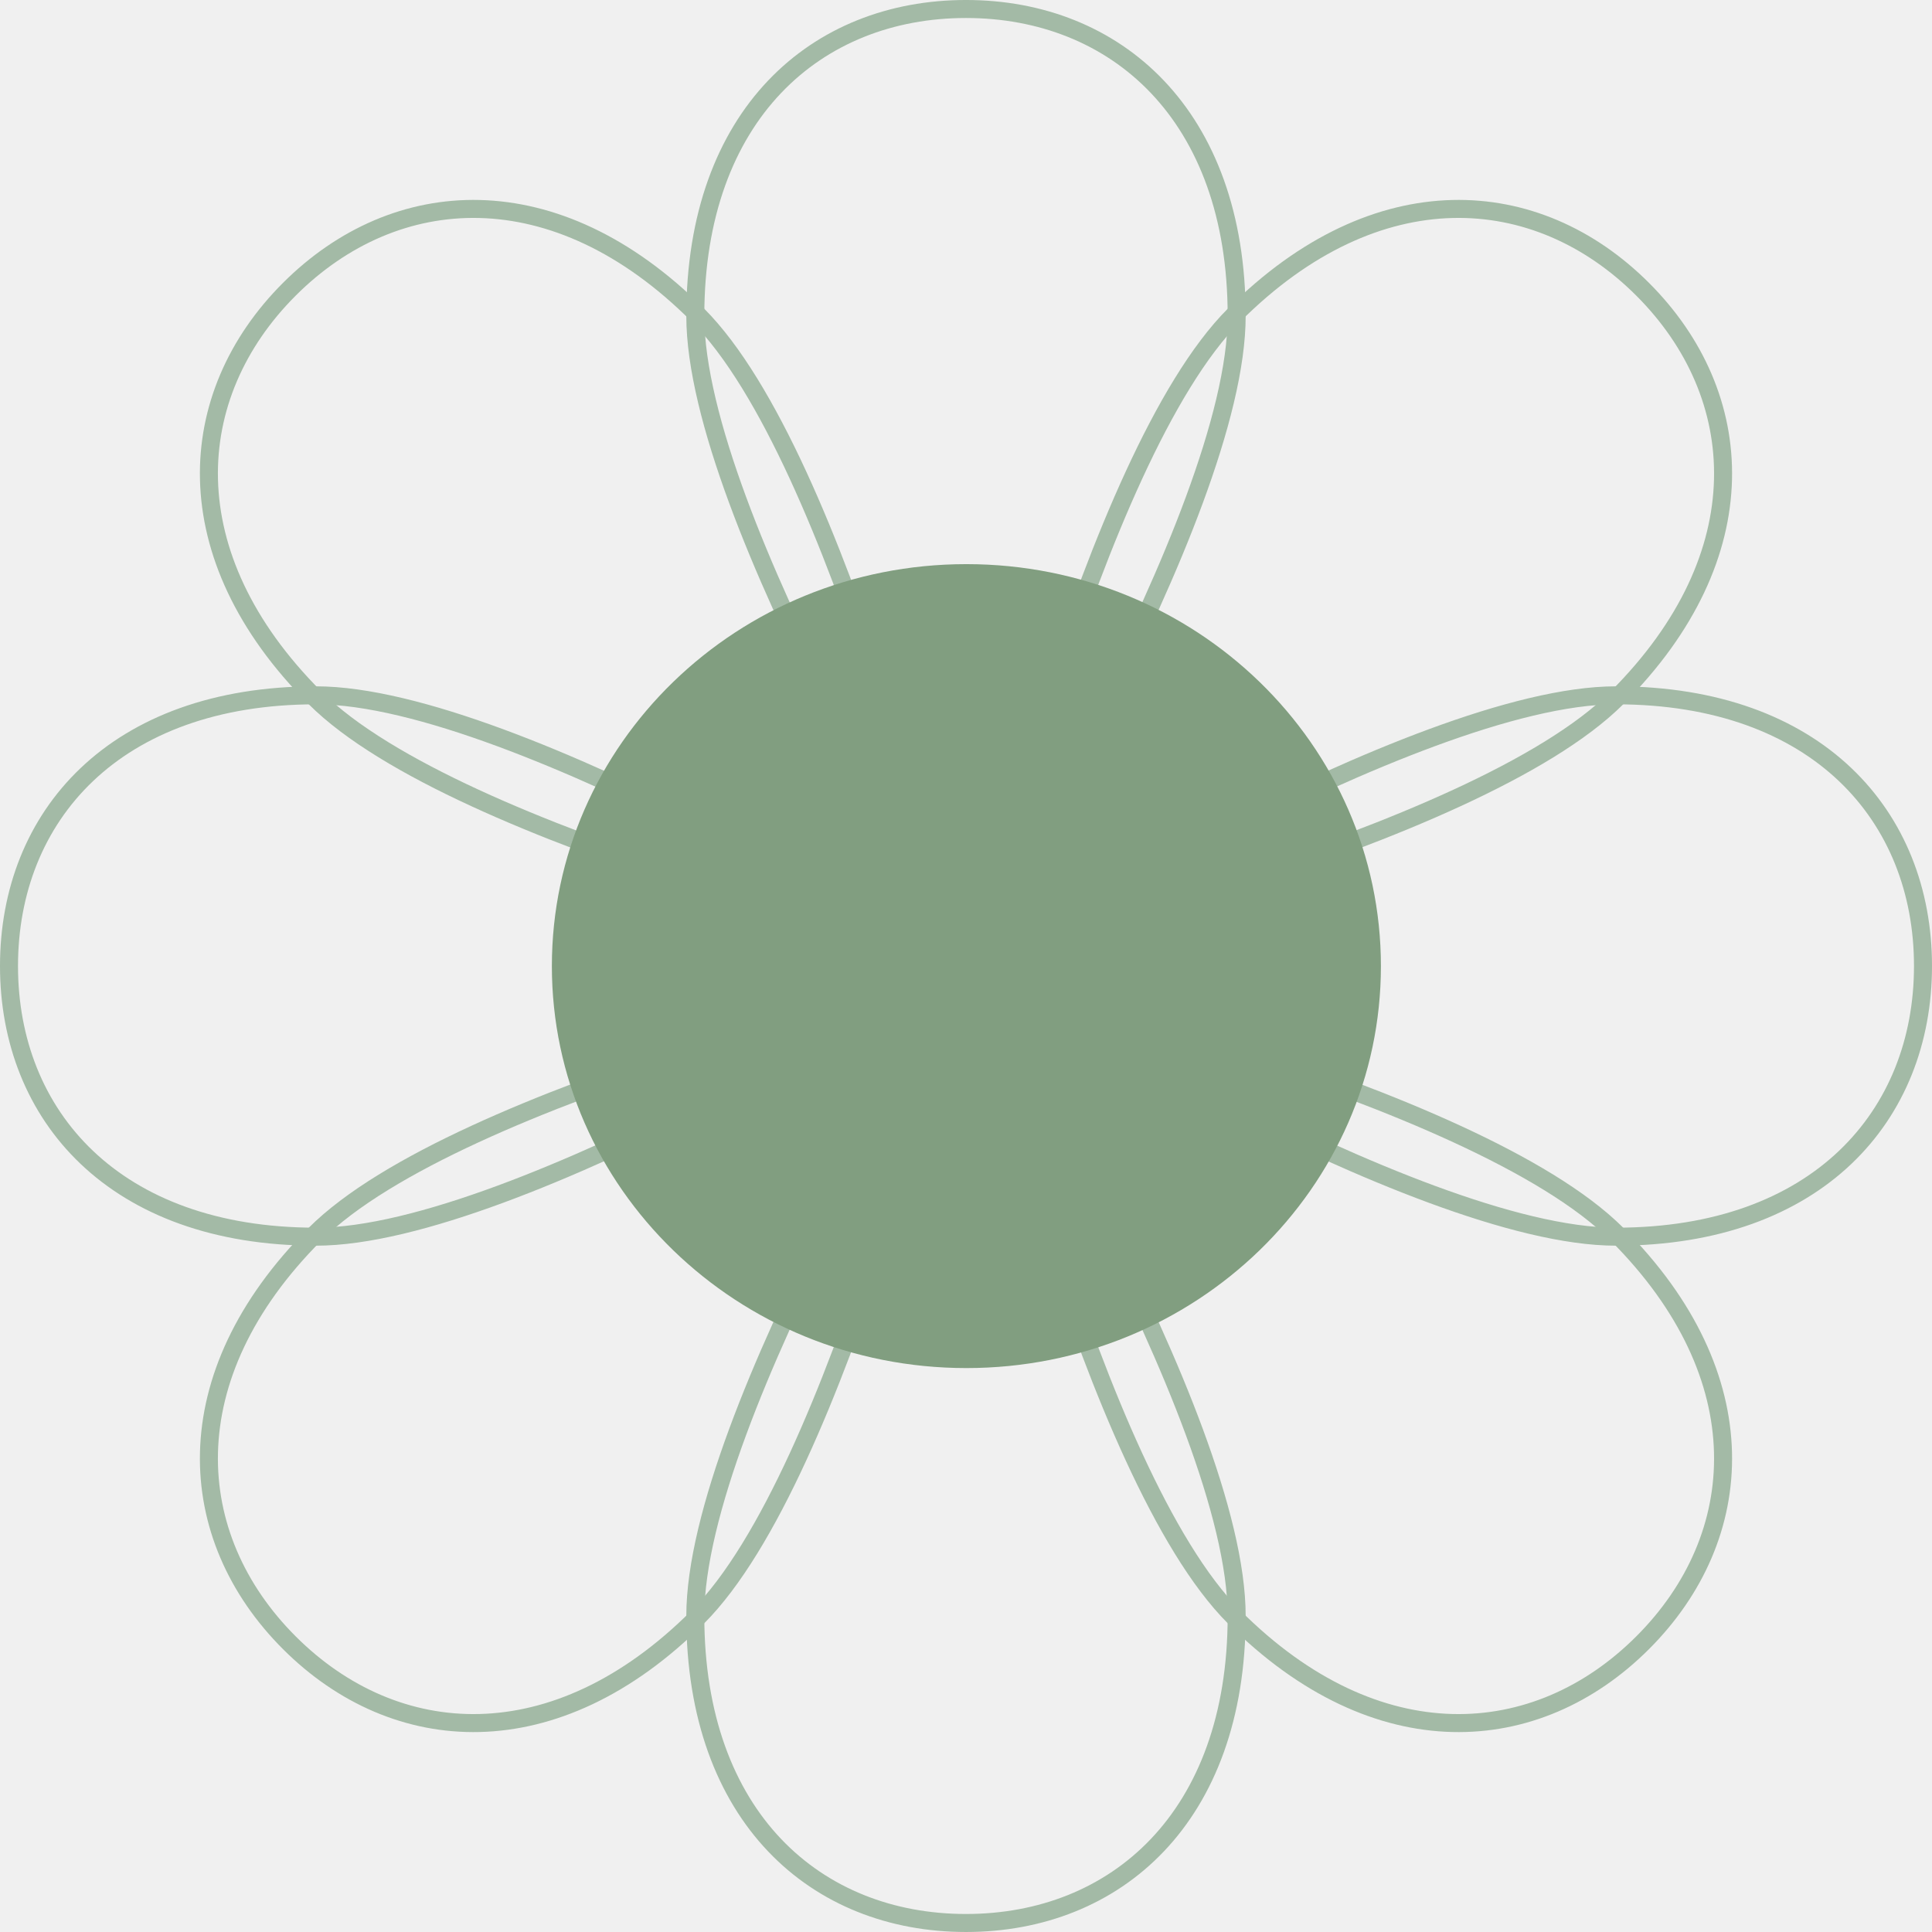
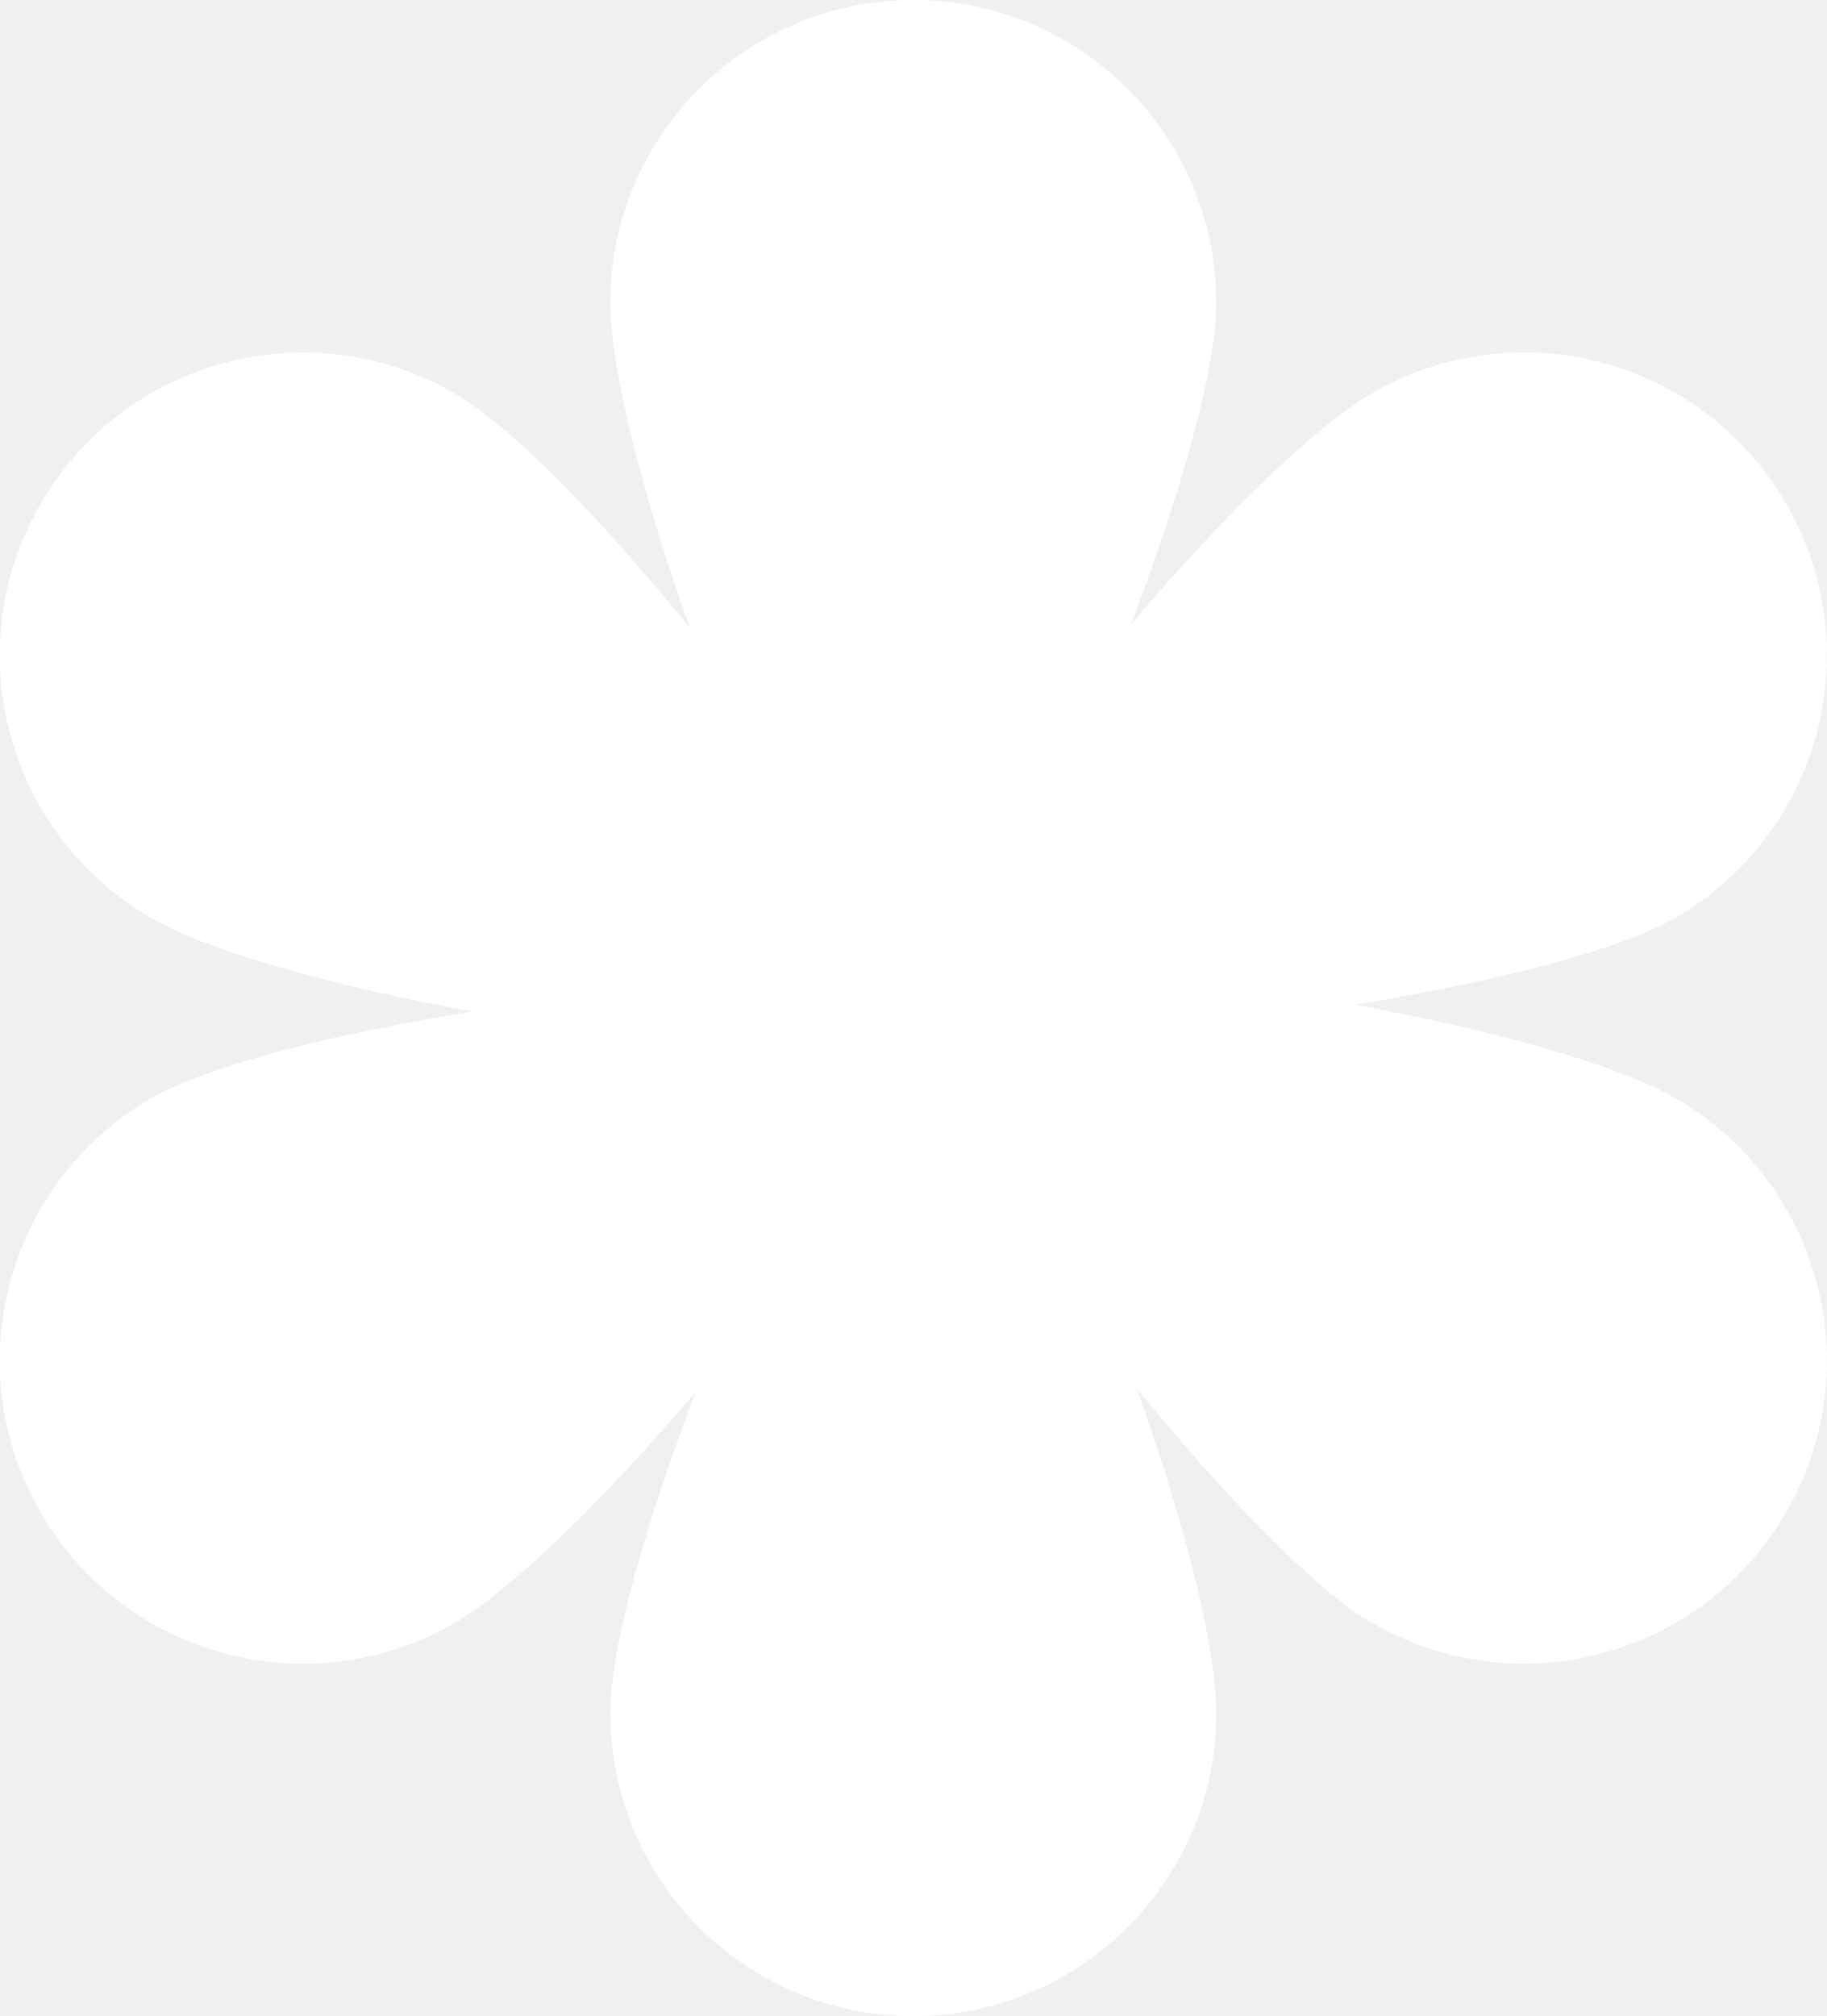
- <svg xmlns="http://www.w3.org/2000/svg" width="95.915mm" height="95.915mm" viewBox="0 0 95.915 95.915" version="1.1" id="svg30388">
-   <defs id="defs30385" />
-   <g id="layer1" transform="translate(-48.01104,-59.67133)">
-     <path id="path32430" style="fill:none;stroke:#a3baa6;stroke-width:0.894" d="m 143.479,107.629 c 0,7.422 -5.225,13.438 -15.237,13.438 -10.012,0 -31.431,-13.438 -31.431,-13.438 0,0 21.419,-13.438 31.431,-13.438 10.012,0 15.237,6.016 15.237,13.438 z" />
-     <path id="path38427" style="fill:none;stroke:#a3baa6;stroke-width:0.894" d="m 129.563,74.034 c 5.248,5.248 5.808,13.197 -1.272,20.276 -7.08,7.08 -31.727,12.723 -31.727,12.723 0,0 5.643,-24.648 12.723,-31.727 7.08,-7.08 15.029,-6.52 20.276,-1.272 z" />
-     <path id="path38429" style="fill:none;stroke:#a3baa6;stroke-width:0.894" d="m 95.968,60.118 c 7.422,-4e-6 13.438,5.225 13.438,15.237 0,10.012 -13.438,31.431 -13.438,31.431 0,0 -13.438,-21.419 -13.438,-31.431 5e-6,-10.012 6.016,-15.237 13.438,-15.237 z" />
-     <path id="path38431" style="fill:none;stroke:#a3baa6;stroke-width:0.894" d="m 62.373,74.034 c 5.248,-5.248 13.197,-5.808 20.276,1.272 7.08,7.08 12.723,31.727 12.723,31.727 0,0 -24.648,-5.643 -31.727,-12.723 -7.08,-7.08 -6.52,-15.029 -1.272,-20.276 z" />
-     <path id="path38433" style="fill:none;stroke:#a3baa6;stroke-width:0.894" d="m 48.458,107.629 c -3e-6,-7.422 5.225,-13.438 15.237,-13.438 10.012,0 31.431,13.438 31.431,13.438 0,0 -21.419,13.438 -31.431,13.438 -10.012,-1e-5 -15.237,-6.016 -15.237,-13.438 z" />
-     <path id="path38435" style="fill:none;stroke:#a3baa6;stroke-width:0.894" d="m 62.373,141.224 c -5.248,-5.248 -5.808,-13.197 1.272,-20.276 7.08,-7.08 31.727,-12.723 31.727,-12.723 0,0 -5.643,24.648 -12.723,31.727 -7.08,7.08 -15.029,6.52 -20.276,1.272 z" />
-     <path id="path38437" style="fill:none;stroke:#a3baa6;stroke-width:0.894" d="m 95.968,155.139 c -7.422,0 -13.438,-5.225 -13.438,-15.237 10e-7,-10.012 13.438,-31.431 13.438,-31.431 0,0 13.438,21.419 13.438,31.431 -10e-6,10.012 -6.016,15.237 -13.438,15.237 z" />
-     <path id="path38439" style="fill:none;stroke:#a3baa6;stroke-width:0.894" d="m 129.563,141.224 c -5.248,5.248 -13.197,5.808 -20.276,-1.272 -7.08,-7.08 -12.723,-31.727 -12.723,-31.727 0,0 24.648,5.643 31.727,12.723 7.08,7.08 6.52,15.029 1.272,20.276 z" />
-     <ellipse style="fill:#819e80;fill-opacity:1;stroke:none;stroke-width:68.659" id="path30561" cx="95.988" cy="107.634" rx="20.579" ry="19.956" />
+ <svg xmlns="http://www.w3.org/2000/svg" id="Calque_2" data-name="Calque 2" viewBox="0 0 139.66 154.09">
+   <defs>
+     <style>
+       .cls-1 {
+         fill: #fff;
+         stroke-width: 0px;
+       }
+     </style>
+   </defs>
+   <g id="Calque_1-2" data-name="Calque 1">
+     <path class="cls-1" d="M128.07,83.93c-4.48-2.59-14.26-5.28-24.57-7.14,10.32-1.65,20.12-4.07,24.57-6.63,11.08-6.4,14.87-20.56,8.48-31.64s-20.56-14.87-31.64-8.48c-4.48,2.59-11.71,9.71-18.47,17.71,3.73-9.77,6.54-19.46,6.54-24.59,0-12.79-10.37-23.16-23.16-23.16s-23.16,10.37-23.16,23.16c0,5.18,2.56,15,6.1,24.85-6.59-8.11-13.58-15.39-18.03-17.96-11.08-6.4-25.24-2.6-31.64,8.48-6.4,11.08-2.6,25.24,8.48,31.64,4.48,2.59,14.26,5.28,24.57,7.14-10.32,1.65-20.12,4.07-24.57,6.63-11.08,6.4-14.87,20.56-8.48,31.64s20.56,14.87,31.64,8.48c4.48-2.59,11.71-9.71,18.47-17.71-3.73,9.77-6.54,19.46-6.54,24.59,0,12.79,10.37,23.16,23.16,23.16s23.16-10.37,23.16-23.16c0-5.18-2.56-15-6.1-24.85,6.59,8.11,13.58,15.39,18.03,17.96,11.08,6.4,25.24,2.6,31.64-8.48s2.6-25.24-8.48-31.64Z" />
  </g>
</svg>
